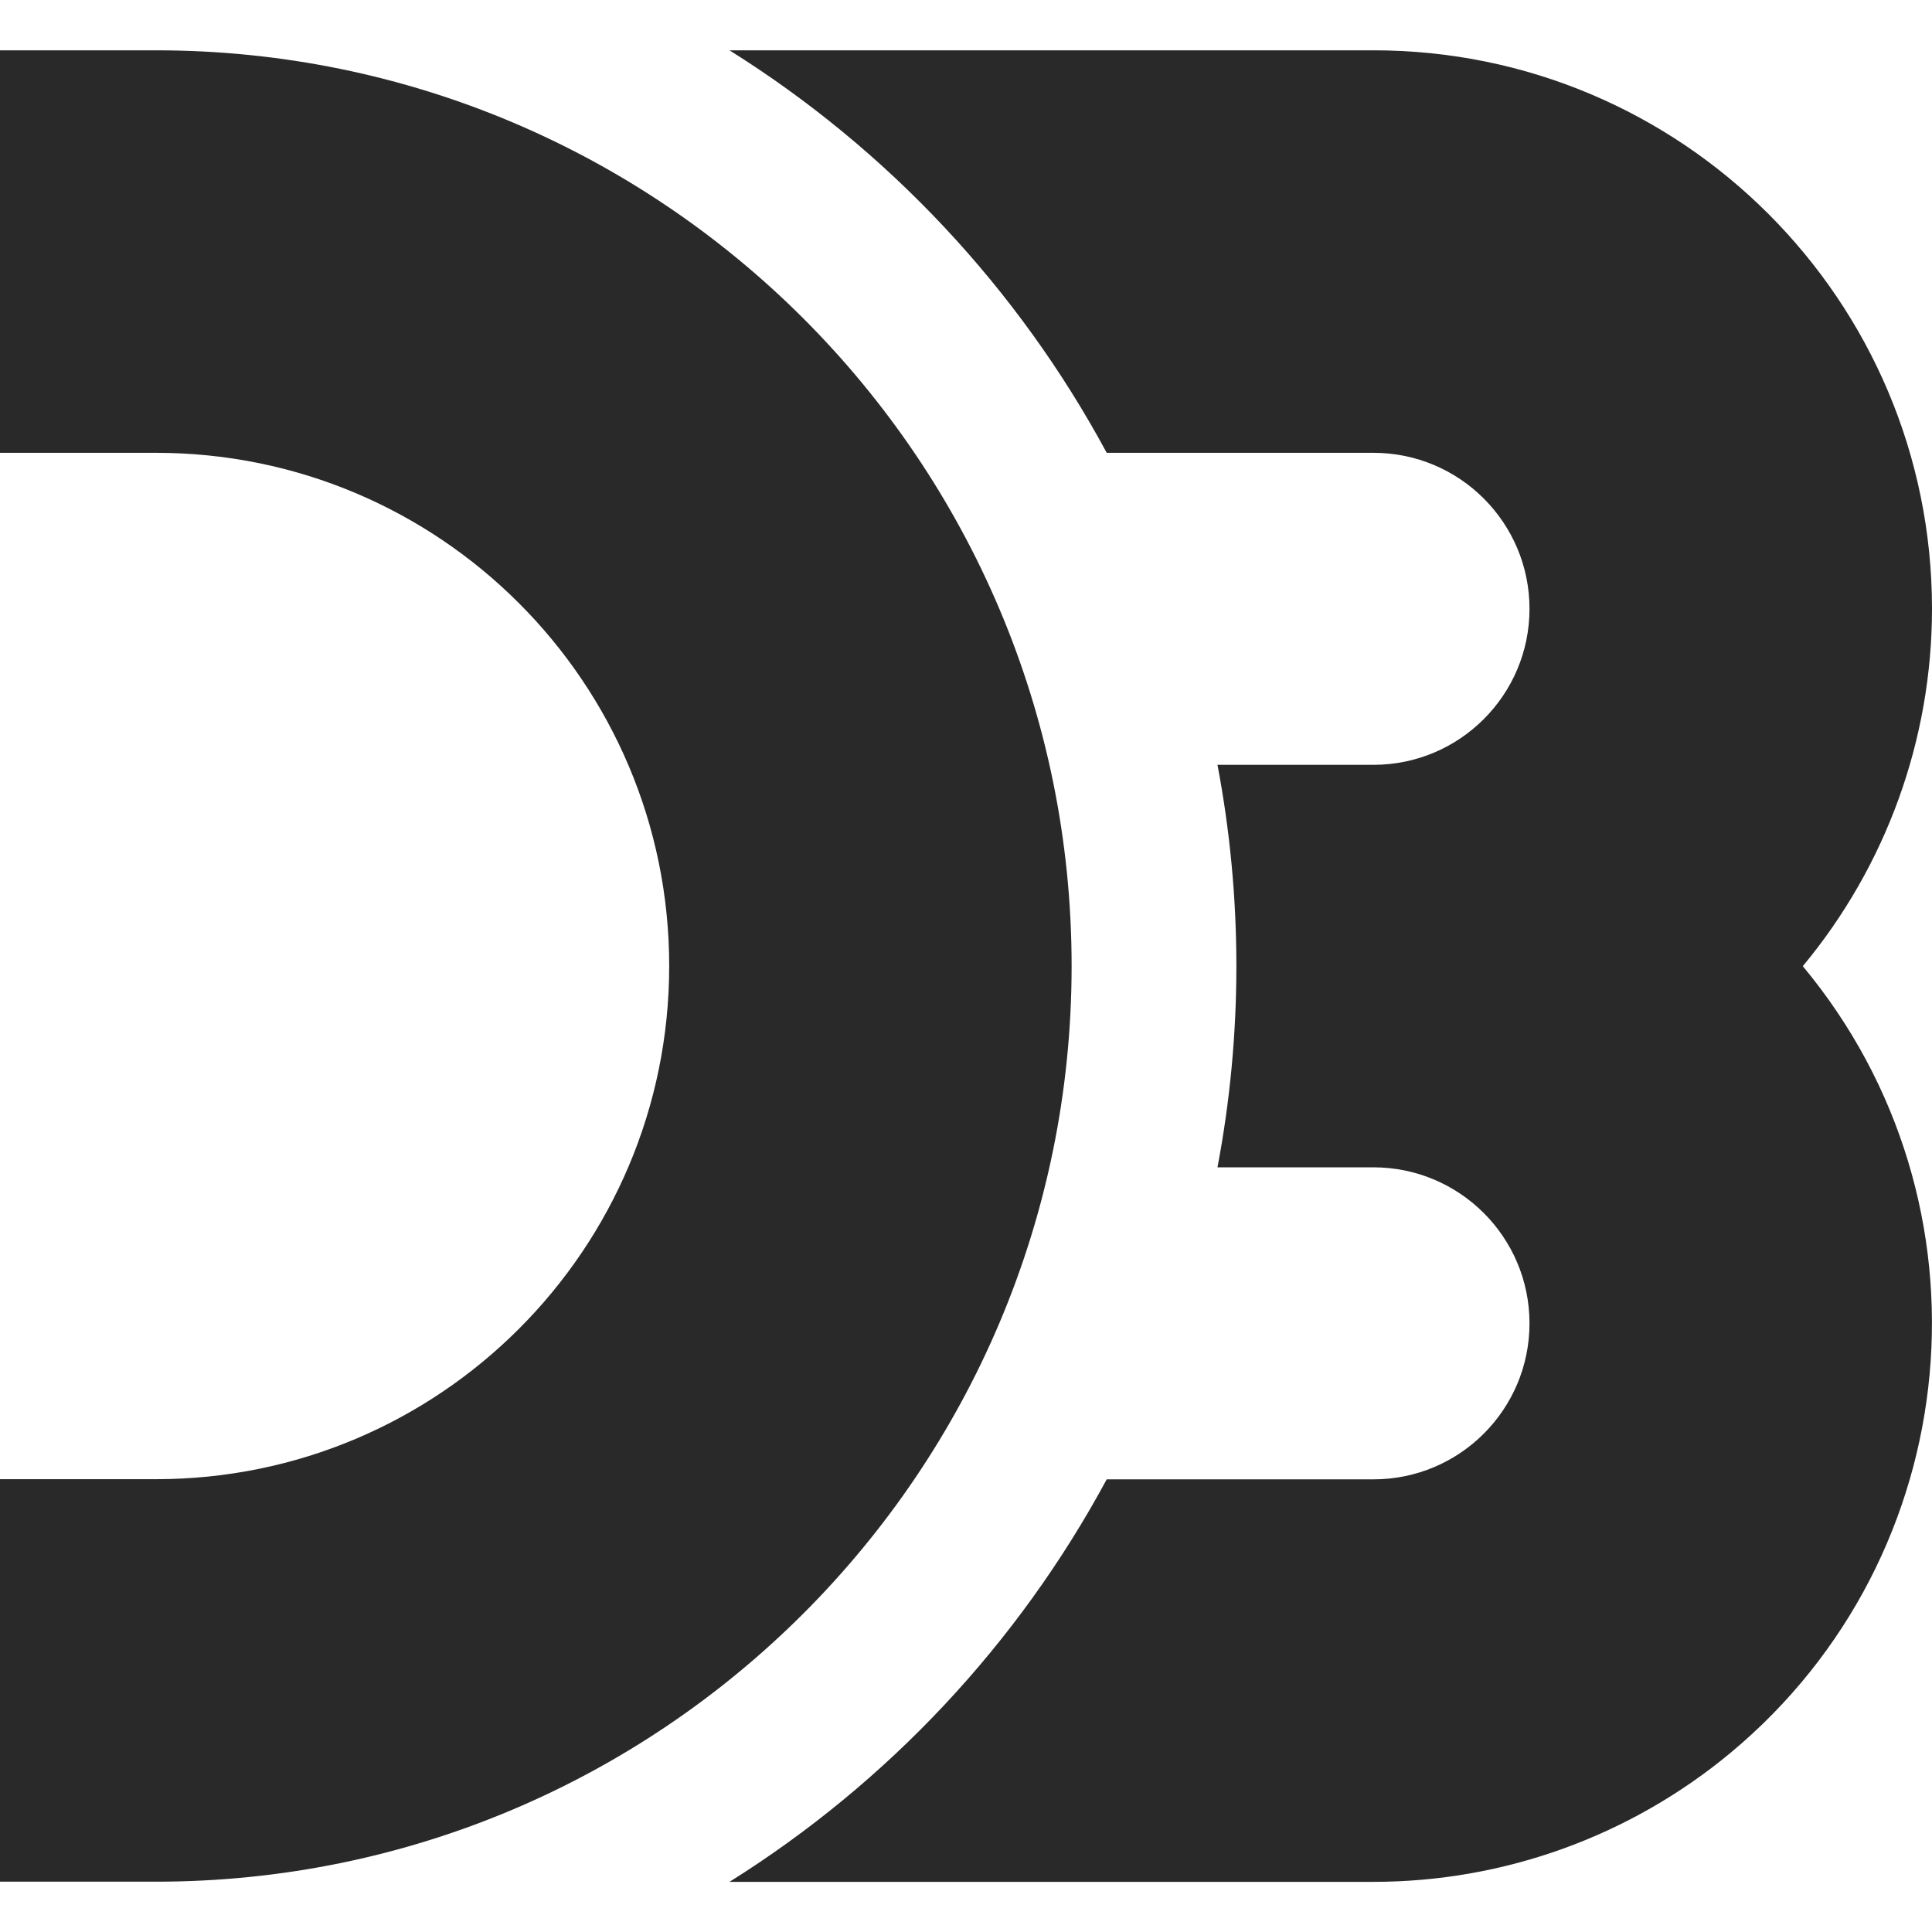
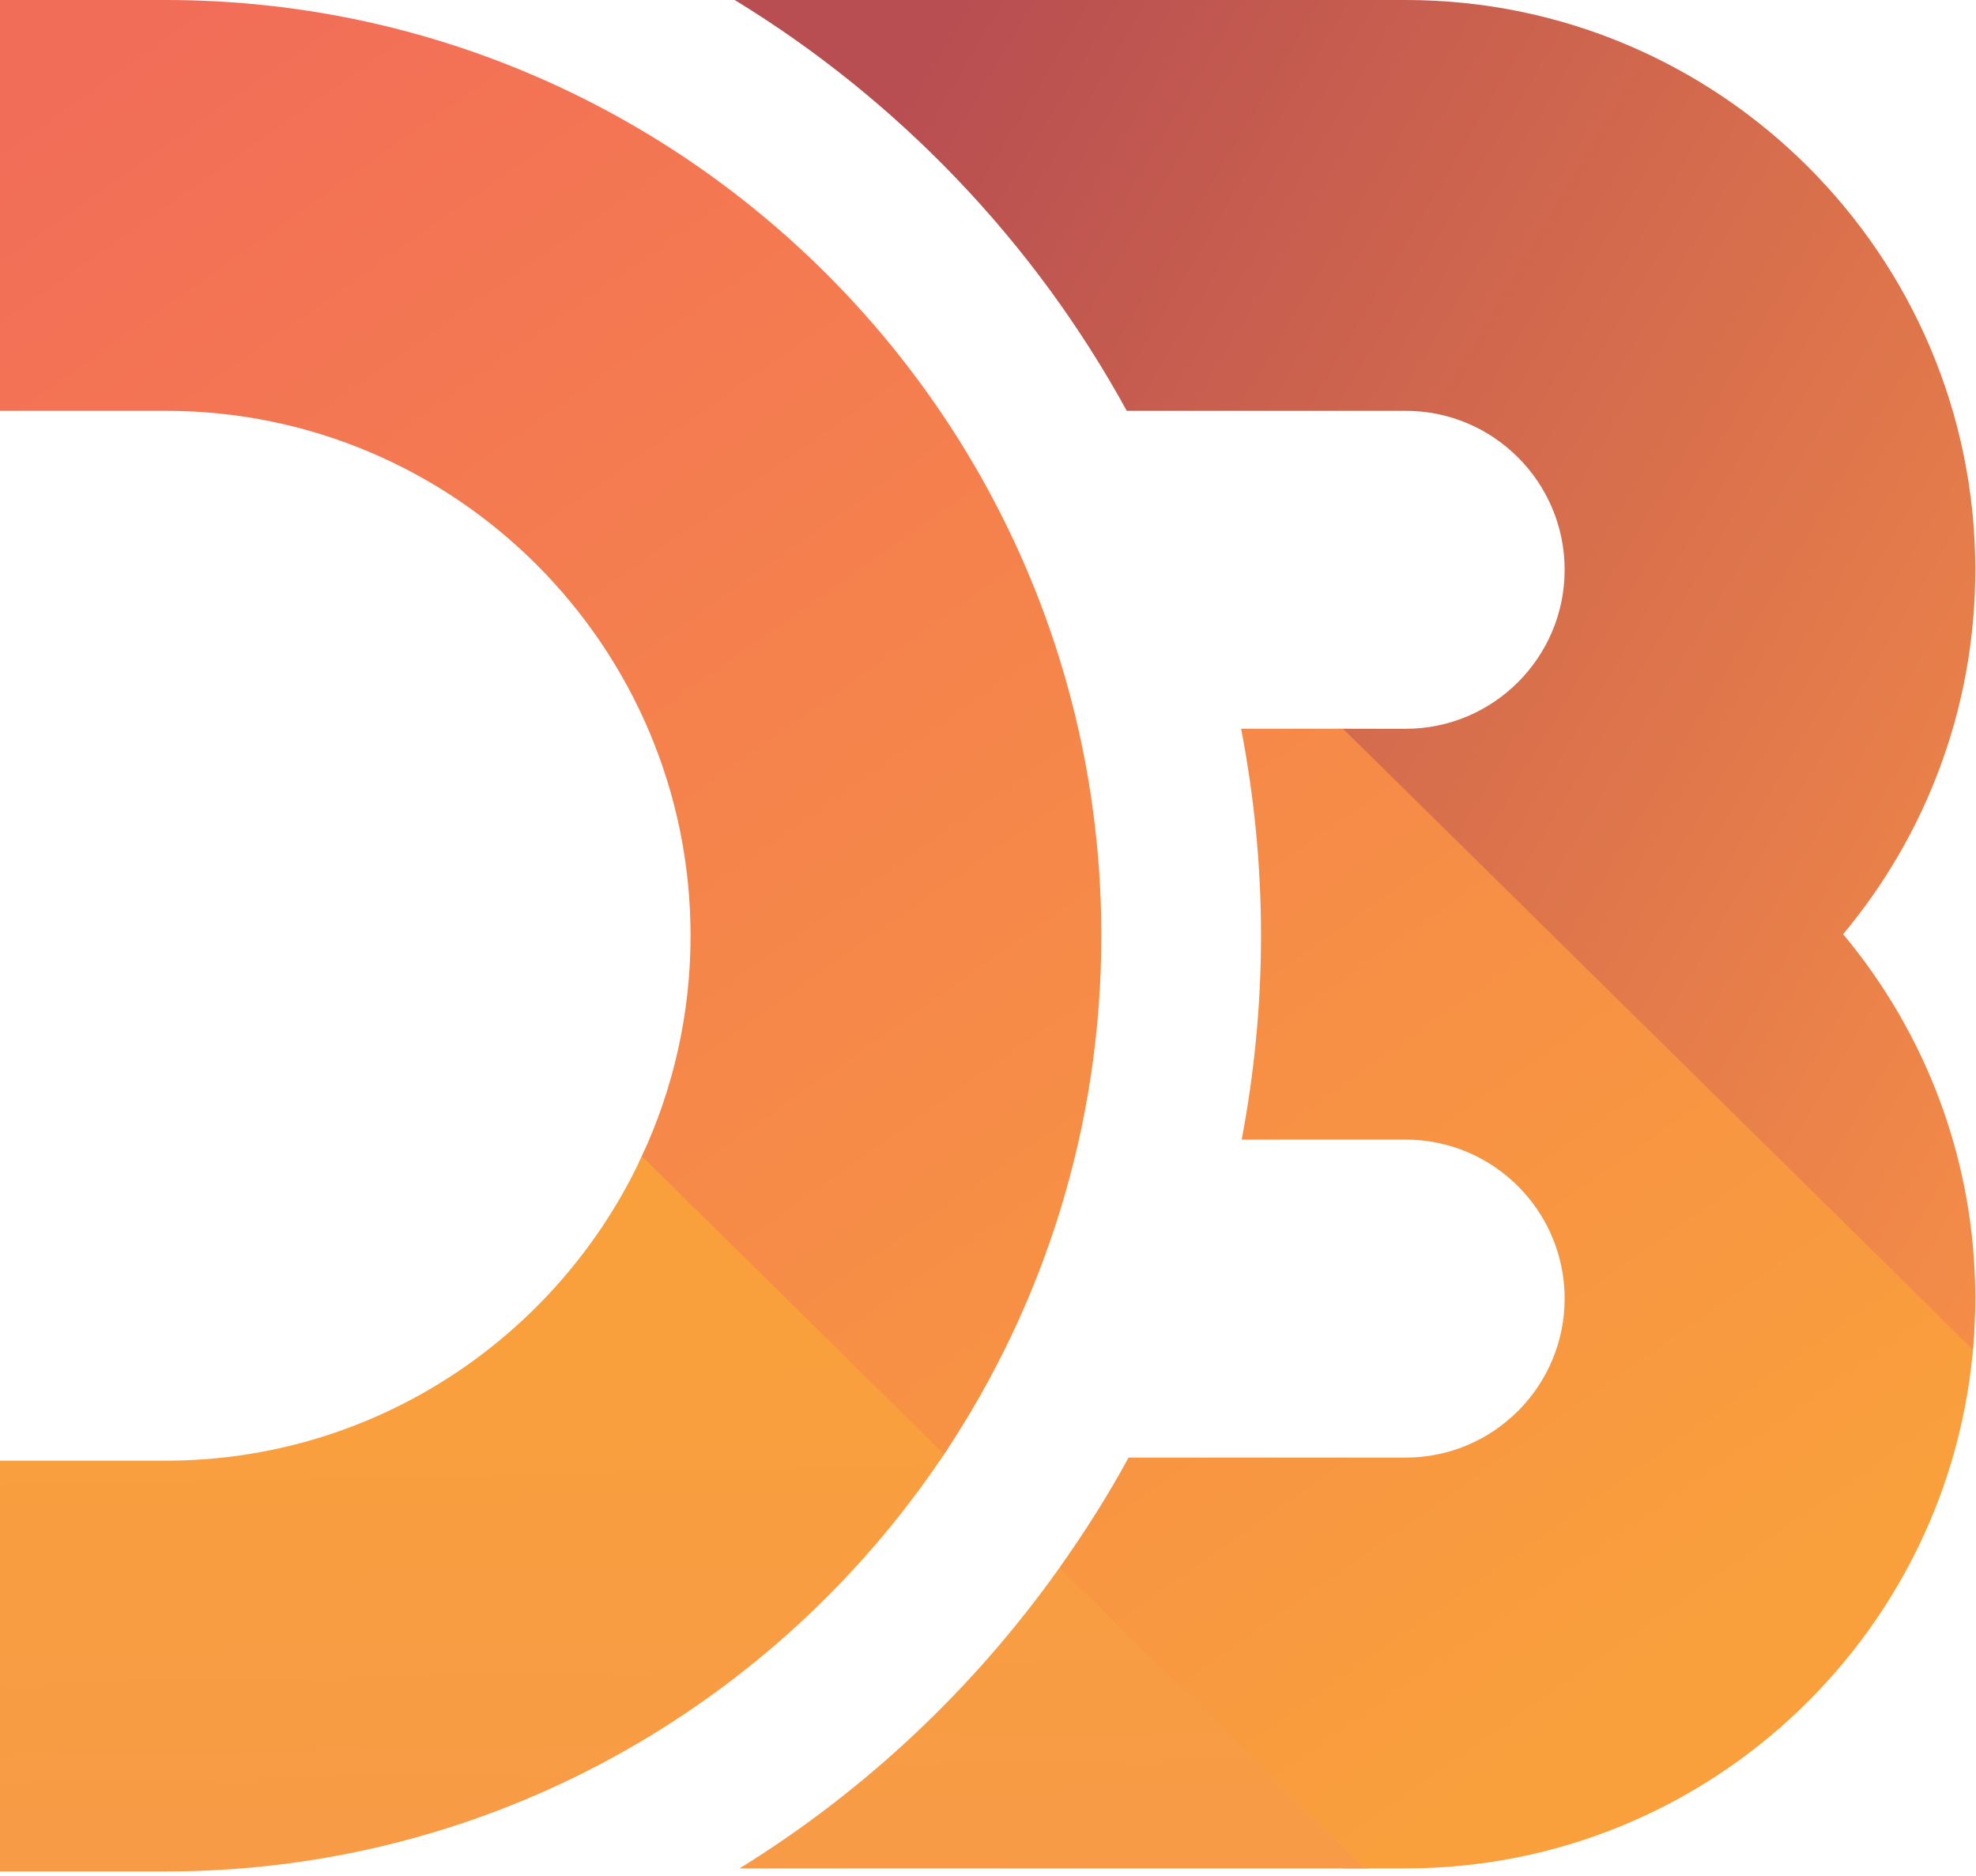
- <svg xmlns="http://www.w3.org/2000/svg" fill="#292929" role="img" viewBox="0 0 24 24">
-   <path d="M13.312 12C13.312 5.718 8.22.625 1.937.625H0v5h1.938c3.521 0 6.375 2.854 6.375 6.375s-2.854 6.375-6.375 6.375H0v5h1.938c6.281 0 11.374-5.093 11.374-11.375zM24 7.563C24 3.731 20.893.625 17.062.625h-8a13.415 13.415 0 0 1 4.686 5h3.314c1.069 0 1.938.868 1.938 1.938 0 1.07-.869 1.938-1.938 1.938h-1.938c.313 1.652.313 3.348 0 5h1.938c1.068 0 1.938.867 1.938 1.938s-.869 1.938-1.938 1.938h-3.314a13.415 13.415 0 0 1-4.686 5h8c1.621 0 3.191-.568 4.438-1.605 2.943-2.45 3.346-6.824.895-9.77A6.946 6.946 0 0 0 24 7.563z" />
+ <svg xmlns="http://www.w3.org/2000/svg" width="2500" height="2373" viewBox="0 0 256 243" preserveAspectRatio="xMinYMin meet">
+   <defs>
+     <linearGradient x1="-82.637%" y1="-92.82%" x2="103.767%" y2="106.042%" id="a">
+       <stop stop-color="#F9A03C" offset="0%" />
+       <stop stop-color="#F7974E" offset="100%" />
+     </linearGradient>
+     <linearGradient x1="-258.924%" y1="-248.97%" x2="97.62%" y2="98.768%" id="b">
+       <stop stop-color="#F9A03C" offset="0%" />
+       <stop stop-color="#F7974E" offset="100%" />
+     </linearGradient>
+     <linearGradient x1="-223.163%" y1="-261.968%" x2="94.028%" y2="101.691%" id="c">
+       <stop stop-color="#F9A03C" offset="0%" />
+       <stop stop-color="#F7974E" offset="100%" />
+     </linearGradient>
+     <linearGradient x1="11.339%" y1="-1.822%" x2="82.496%" y2="92.107%" id="d">
+       <stop stop-color="#F26D58" offset="0%" />
+       <stop stop-color="#F9A03C" offset="100%" />
+     </linearGradient>
+     <linearGradient x1="15.844%" y1="3.858%" x2="120.126%" y2="72.38%" id="e">
+       <stop stop-color="#B84E51" offset="0%" />
+       <stop stop-color="#F68E48" offset="100%" />
+     </linearGradient>
+     <linearGradient x1="46.984%" y1="23.466%" x2="51.881%" y2="147.391%" id="f">
+       <stop stop-color="#F9A03C" offset="0%" />
+       <stop stop-color="#F7974E" offset="100%" />
+     </linearGradient>
+   </defs>
+   <path d="M255.52 175.619c.115-1.115.197-2.24.261-3.371.078-1.339-80.562-77.85-80.562-77.85h-1.928s81.736 86.215 82.229 81.22z" fill="url(#a)" />
+   <path d="M83.472 149.077c-.107.235-.213.47-.323.704-.114.246-.232.491-.349.734-2.57 5.36 35.987 43.053 39.088 38.474.141-.202.283-.416.424-.618.157-.24.312-.47.467-.71 2.48-3.765-38.206-41.032-39.307-38.584z" fill="url(#b)" />
+   <path d="M137.957 202.083c-.109.24-.885 1.552-1.594 2.245-.12.24 37.64 37.688 37.64 37.688h3.4c.002 0-35.446-38.35-39.446-39.933z" fill="url(#c)" />
+   <path d="M255.835 171.568c-1.766 39.147-34.152 70.448-73.72 70.448h-5.35l-39.514-38.928c3.25-4.584 6.272-9.333 8.962-14.285h35.902c11.354 0 20.594-9.235 20.594-20.595 0-11.355-9.24-20.595-20.594-20.595h-21.246c1.619-8.557 2.504-17.381 2.504-26.408 0-9.165-.901-18.114-2.578-26.808h13.197l81.61 80.414c.097-1.078.174-2.155.233-3.243zM21.467 0H0v53.213h21.467c37.493 0 68 30.499 68 67.992 0 10.2-2.275 19.883-6.318 28.576l39.163 38.59c12.859-19.24 20.376-42.339 20.376-67.166C142.688 54.373 88.307 0 21.467 0z" fill="url(#d)" />
+   <path d="M182.115 0H95.187C116.419 12.963 134 31.344 145.979 53.213h36.136c11.354 0 20.594 9.235 20.594 20.595 0 11.357-9.24 20.592-20.594 20.592h-8.12l81.61 80.413c.192-2.181.312-4.376.312-6.605 0-17.939-6.437-34.395-17.125-47.203 10.688-12.802 17.125-29.261 17.125-47.197C255.917 33.112 222.813 0 182.115 0z" fill="url(#e)" />
+   <path d="M176.765 242.016H95.808c16.296-10.064 30.384-23.35 41.443-38.928l39.514 38.928zm-54.453-53.645l-39.16-38.59c-10.819 23.251-34.395 39.422-61.685 39.422H0v53.208h21.467c42.01 0 79.09-21.488 100.845-54.04z" fill="url(#f)" />
</svg>
